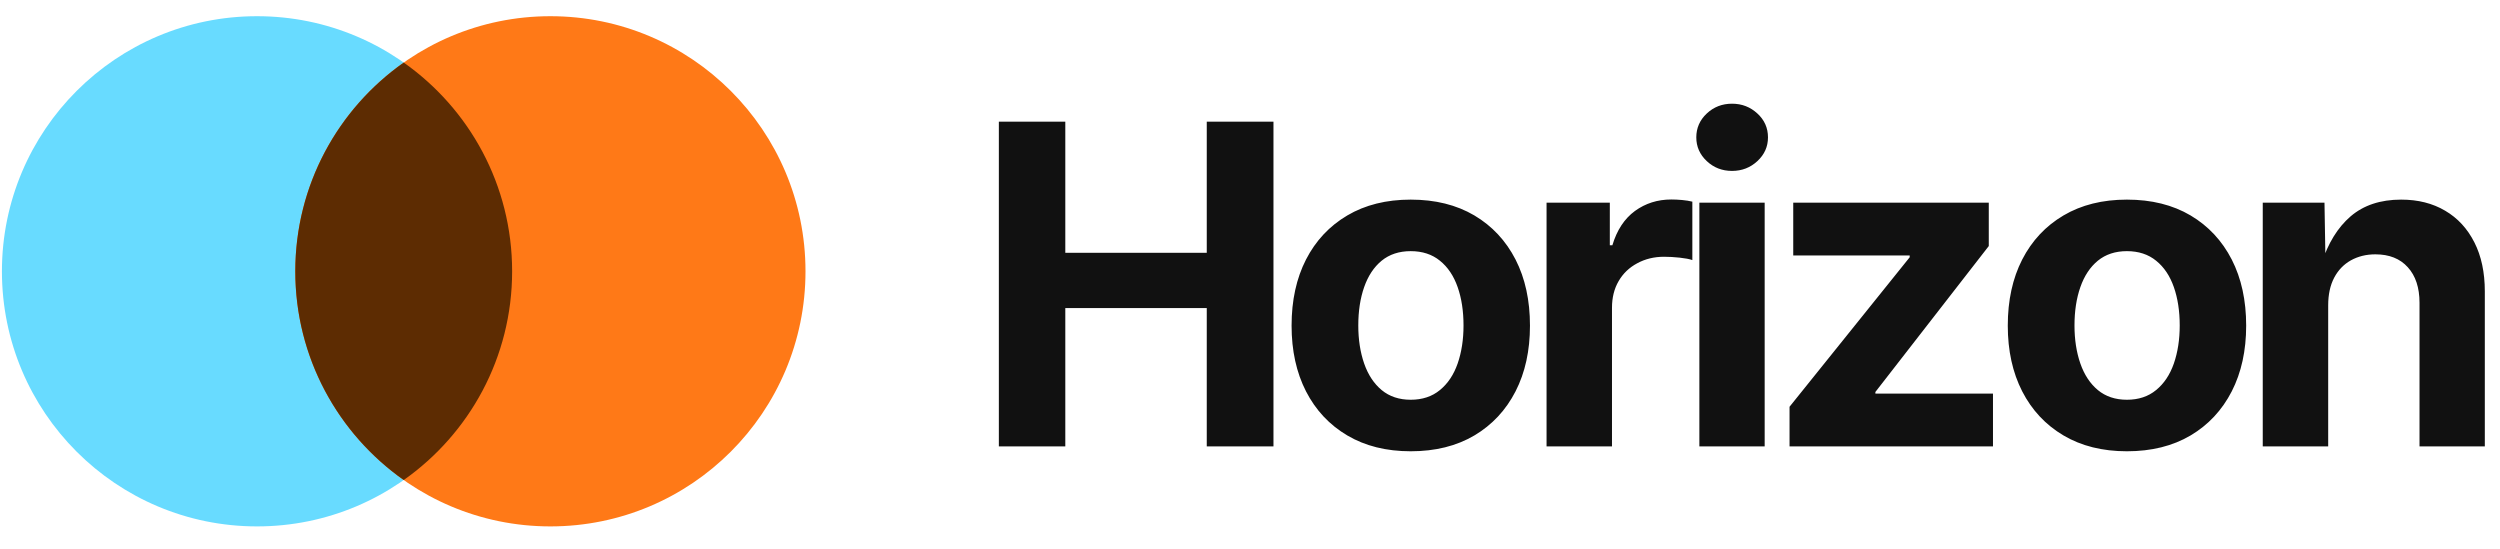
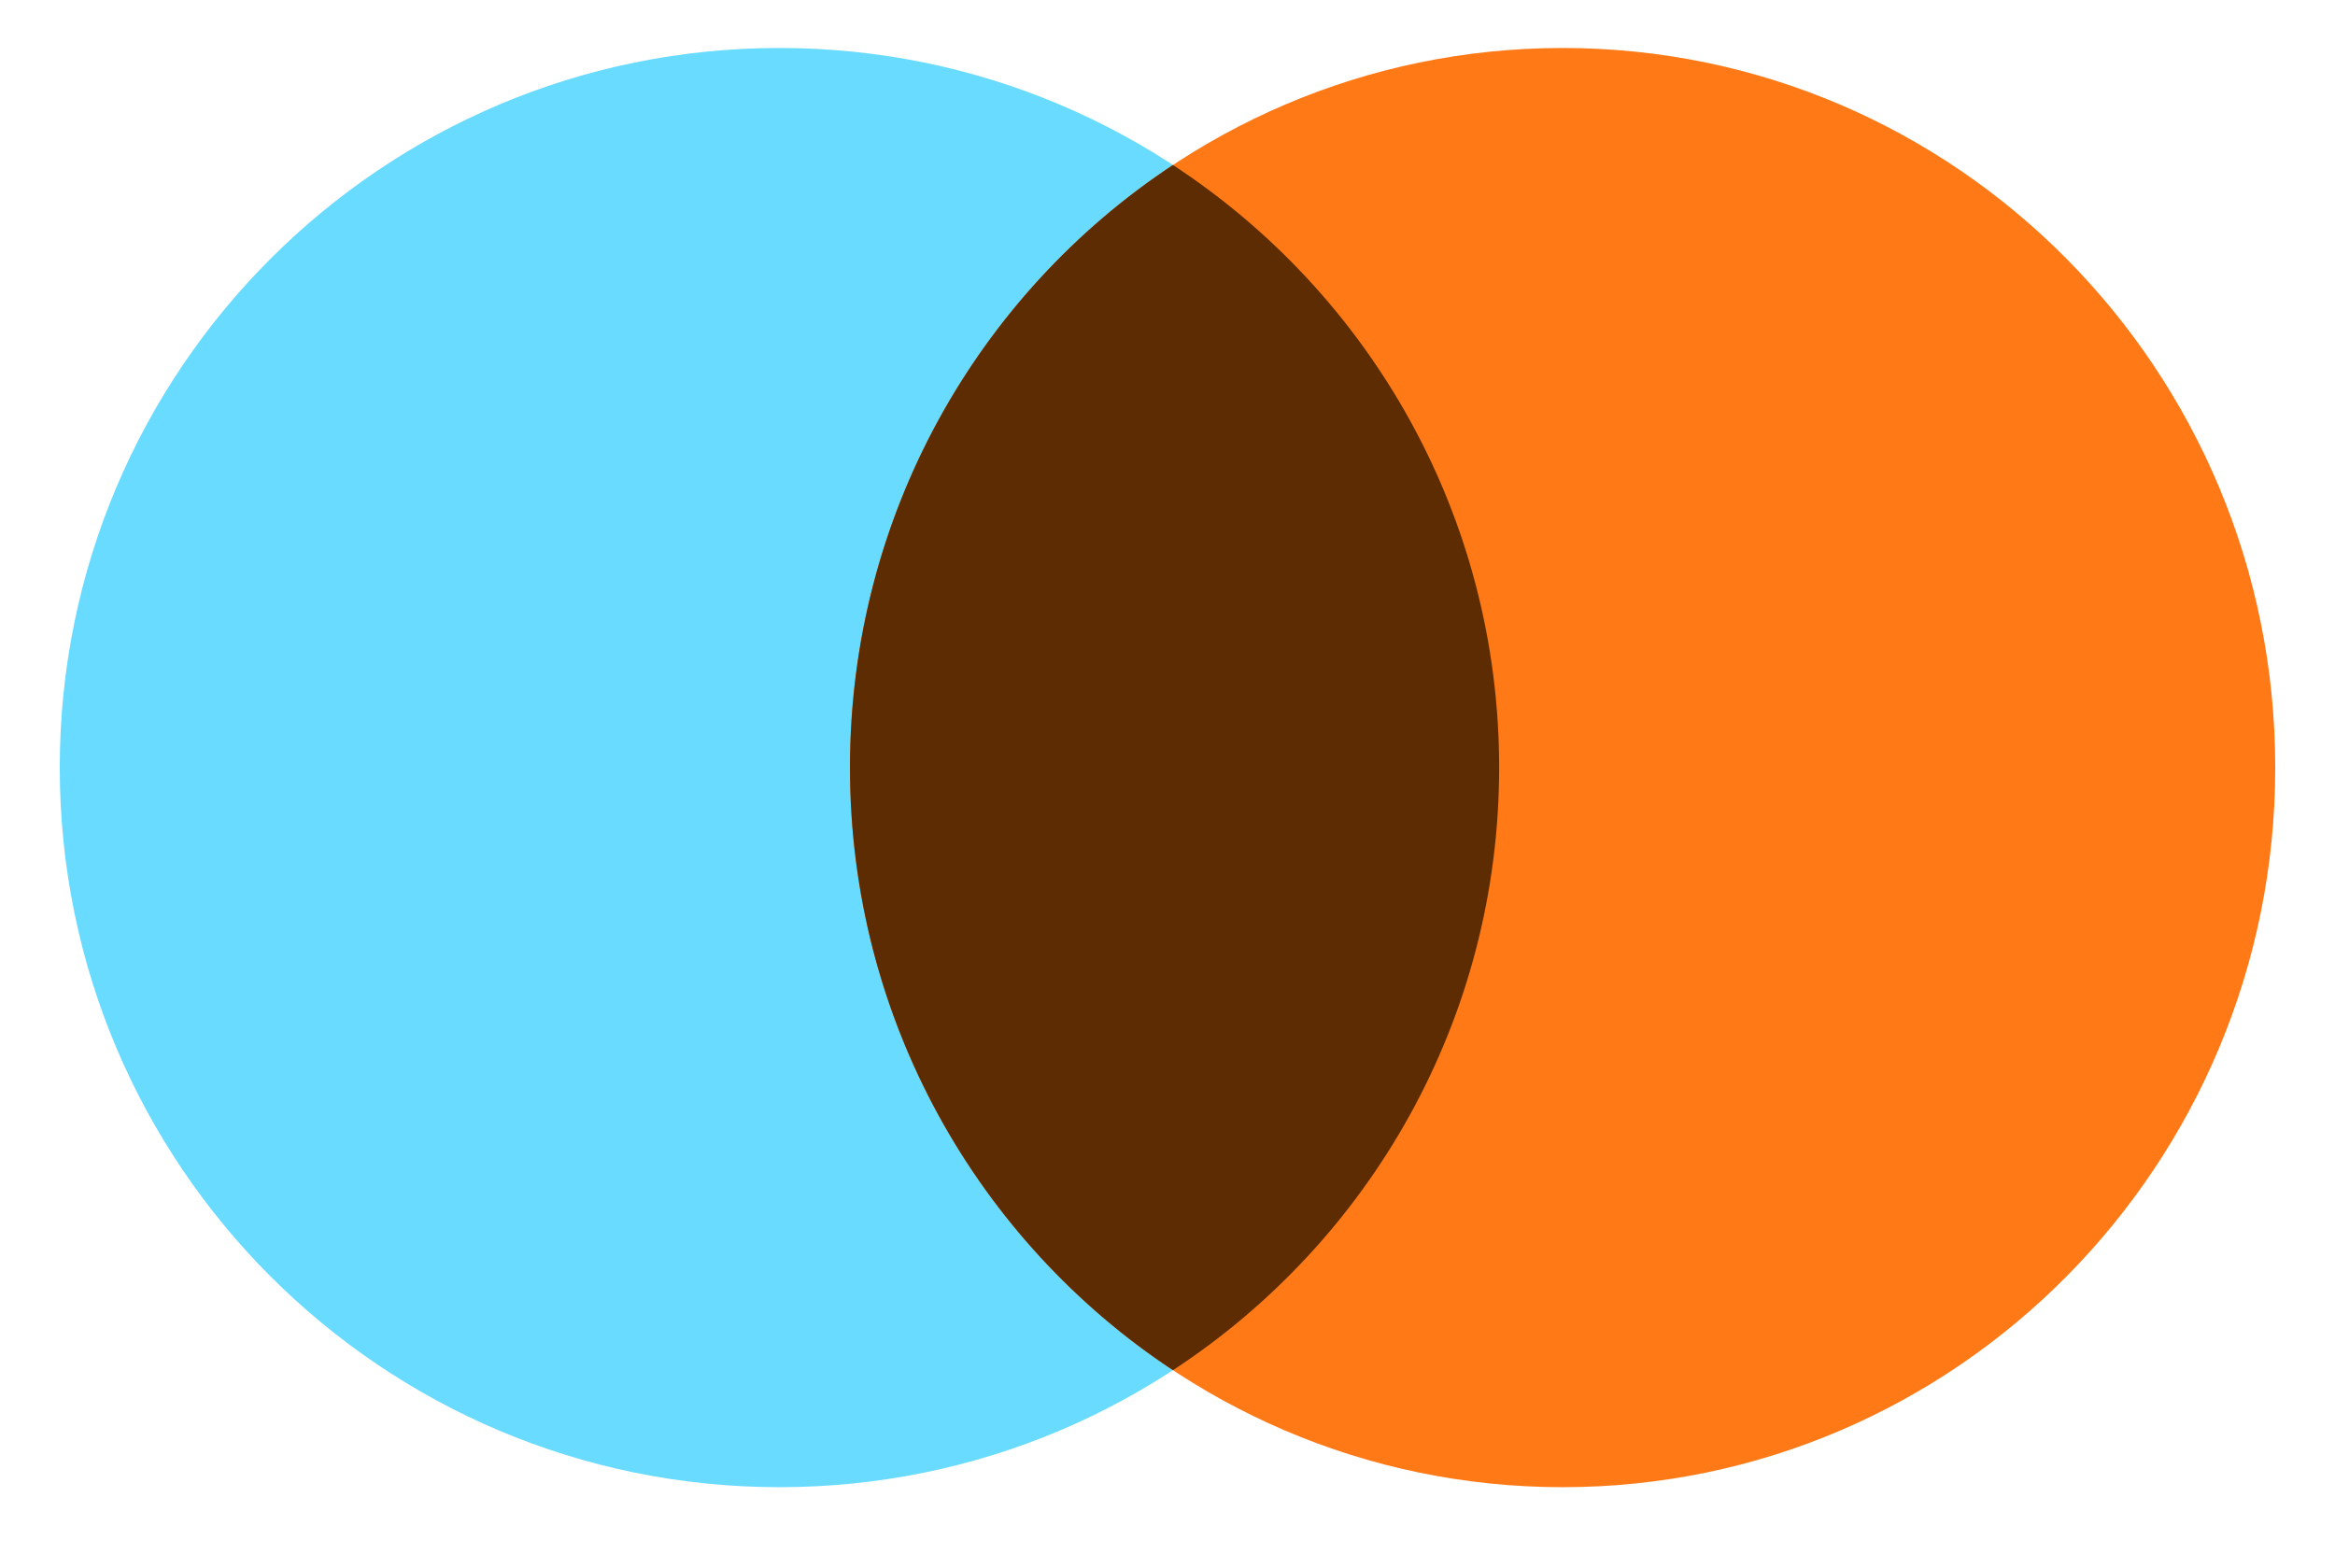
- <svg xmlns="http://www.w3.org/2000/svg" data-logo="logo" viewBox="0 0 196 43">
-   <g id="logogram" transform="translate(0, 1) rotate(0) ">
-     <path d="M40.151 20.27C40.151 31.316 31.197 40.27 20.151 40.27C9.105 40.27 0.151 31.316 0.151 20.27C0.151 9.224 9.105 0.27 20.151 0.27C31.197 0.27 40.151 9.224 40.151 20.27Z" fill="#68DBFF" />
-     <path d="M63.151 20.27C63.151 31.316 54.196 40.27 43.151 40.27C32.105 40.27 23.151 31.316 23.151 20.27C23.151 9.224 32.105 0.27 43.151 0.27C54.196 0.27 63.151 9.224 63.151 20.27Z" fill="#FF7917" />
-     <path fill-rule="evenodd" clip-rule="evenodd" d="M31.651 36.635C36.792 33.016 40.151 27.035 40.151 20.27C40.151 13.505 36.792 7.524 31.651 3.905C26.51 7.524 23.151 13.505 23.151 20.27C23.151 27.035 26.51 33.016 31.651 36.635Z" fill="#5D2C02" />
-   </g>
-   <g id="logotype" transform="translate(70, 8)">
-     <path fill="#111111" d="M13.52 27L8.31 27L8.31 1.54L13.52 1.54L13.52 11.82L24.61 11.82L24.61 1.54L29.84 1.54L29.84 27L24.61 27L24.61 16.15L13.52 16.15L13.52 27ZM40.60 27.38L40.60 27.38Q37.73 27.38 35.63 26.14Q33.53 24.90 32.39 22.68Q31.26 20.47 31.26 17.53L31.26 17.53Q31.26 14.56 32.39 12.35Q33.53 10.13 35.63 8.89Q37.73 7.65 40.60 7.65L40.60 7.65Q43.49 7.65 45.59 8.89Q47.68 10.13 48.82 12.35Q49.95 14.56 49.95 17.53L49.95 17.53Q49.95 20.47 48.82 22.68Q47.68 24.90 45.59 26.14Q43.49 27.38 40.60 27.38ZM40.60 23.34L40.60 23.34Q41.97 23.34 42.89 22.58Q43.82 21.82 44.28 20.50Q44.74 19.17 44.74 17.52L44.74 17.52Q44.74 15.82 44.28 14.51Q43.82 13.19 42.89 12.44Q41.97 11.69 40.60 11.69L40.60 11.69Q39.24 11.69 38.32 12.44Q37.41 13.19 36.95 14.51Q36.49 15.82 36.49 17.52L36.49 17.52Q36.49 19.17 36.95 20.50Q37.41 21.82 38.32 22.58Q39.24 23.34 40.60 23.34ZM56.38 27L51.25 27L51.25 7.89L56.21 7.89L56.21 11.23L56.41 11.23Q56.94 9.45 58.18 8.54Q59.42 7.64 61.03 7.64L61.03 7.64Q61.42 7.64 61.87 7.68Q62.32 7.72 62.68 7.81L62.68 7.81L62.68 12.39Q62.34 12.27 61.69 12.20Q61.04 12.13 60.46 12.13L60.46 12.13Q59.30 12.13 58.36 12.64Q57.42 13.14 56.90 14.04Q56.38 14.93 56.38 16.13L56.38 16.13L56.38 27ZM68.35 27L63.23 27L63.23 7.89L68.35 7.89L68.35 27ZM65.79 5.40L65.79 5.40Q64.63 5.40 63.81 4.63Q62.99 3.86 62.99 2.77L62.99 2.77Q62.99 1.67 63.81 0.90Q64.63 0.13 65.79 0.13L65.79 0.13Q66.95 0.13 67.78 0.90Q68.61 1.66 68.61 2.77L68.61 2.77Q68.61 3.86 67.78 4.63Q66.95 5.40 65.79 5.40ZM86.25 27L70.30 27L70.30 23.89L79.72 12.17L79.72 12.03L70.59 12.03L70.59 7.89L85.92 7.89L85.92 11.29L77.03 22.73L77.03 22.86L86.25 22.86L86.25 27ZM96.75 27.38L96.75 27.38Q93.88 27.38 91.78 26.14Q89.68 24.90 88.54 22.68Q87.41 20.47 87.41 17.53L87.41 17.53Q87.41 14.56 88.54 12.35Q89.68 10.13 91.78 8.89Q93.88 7.65 96.75 7.65L96.75 7.65Q99.64 7.65 101.74 8.89Q103.83 10.13 104.97 12.35Q106.10 14.56 106.10 17.53L106.10 17.53Q106.10 20.47 104.97 22.68Q103.83 24.90 101.74 26.14Q99.64 27.38 96.75 27.38ZM96.75 23.34L96.75 23.34Q98.12 23.34 99.04 22.58Q99.97 21.82 100.43 20.50Q100.89 19.17 100.89 17.52L100.89 17.52Q100.89 15.82 100.43 14.51Q99.97 13.19 99.04 12.44Q98.12 11.69 96.75 11.69L96.75 11.69Q95.39 11.69 94.47 12.44Q93.56 13.19 93.10 14.51Q92.64 15.82 92.64 17.52L92.64 17.52Q92.64 19.17 93.10 20.50Q93.56 21.82 94.47 22.58Q95.39 23.34 96.75 23.34ZM112.53 15.94L112.53 15.94L112.53 27L107.40 27L107.40 7.89L112.24 7.89L112.32 12.66L112.01 12.66Q112.77 10.27 114.29 8.96Q115.82 7.65 118.25 7.65L118.25 7.65Q120.23 7.65 121.70 8.52Q123.17 9.38 123.99 11.00Q124.81 12.61 124.81 14.85L124.81 14.85L124.81 27L119.69 27L119.69 15.74Q119.69 13.96 118.77 12.95Q117.86 11.94 116.23 11.94L116.23 11.94Q115.16 11.94 114.31 12.41Q113.47 12.88 113.00 13.77Q112.53 14.66 112.53 15.94Z" />
-   </g>
+ <svg xmlns="http://www.w3.org/2000/svg" id="logo-14" width="73" height="49" viewBox="0 0 73 49" fill="none">
+   <path d="M46.868 24C46.868 36.426 36.794 46.5 24.368 46.5C11.941 46.5 1.868 36.426 1.868 24C1.868 11.574 11.941 1.5 24.368 1.5C36.794 1.5 46.868 11.574 46.868 24Z" class="ccustom" fill="#68DBFF" />
+   <path d="M71.132 24C71.132 36.426 61.157 46.5 48.853 46.5C36.548 46.5 26.573 36.426 26.573 24C26.573 11.574 36.548 1.5 48.853 1.5C61.157 1.5 71.132 11.574 71.132 24Z" class="ccompli1" fill="#FF7917" />
+   <path d="M36.67 42.842C42.811 38.824 46.868 31.886 46.868 24C46.868 16.114 42.811 9.176 36.67 5.159C30.59 9.176 26.573 16.114 26.573 24C26.573 31.886 30.59 38.824 36.67 42.842Z" class="ccompli2" fill="#5D2C02" />
</svg>
